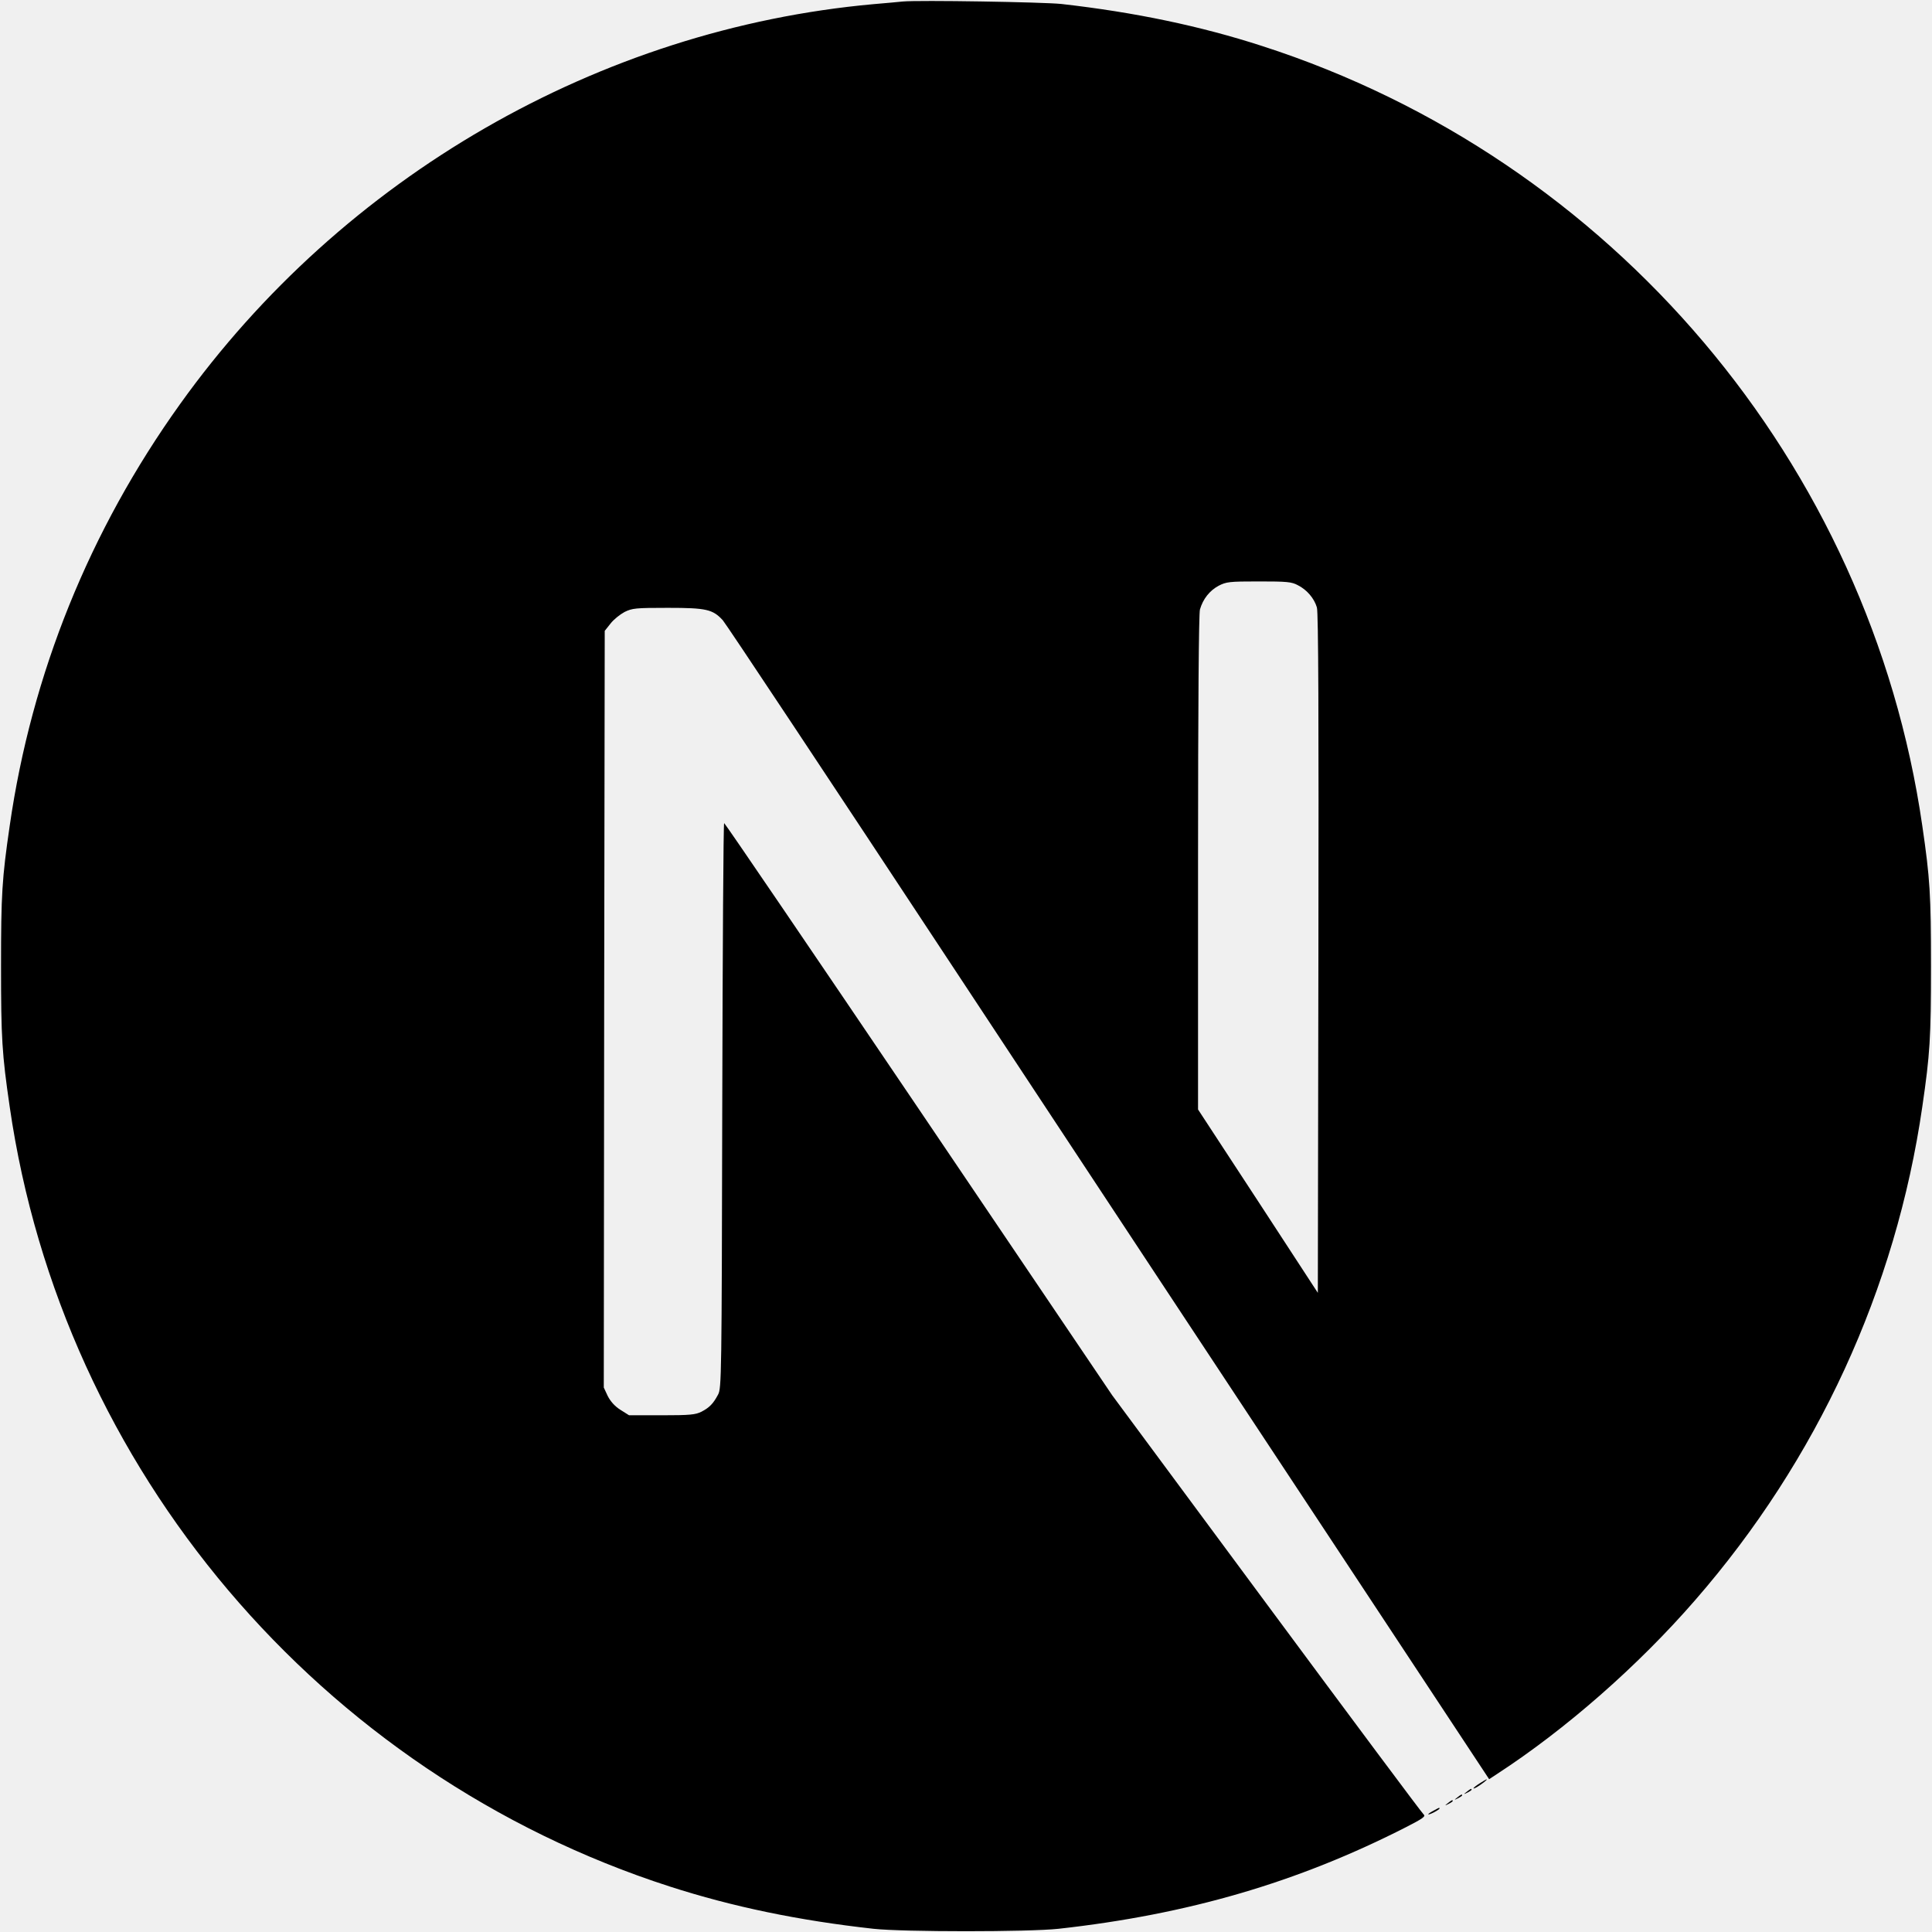
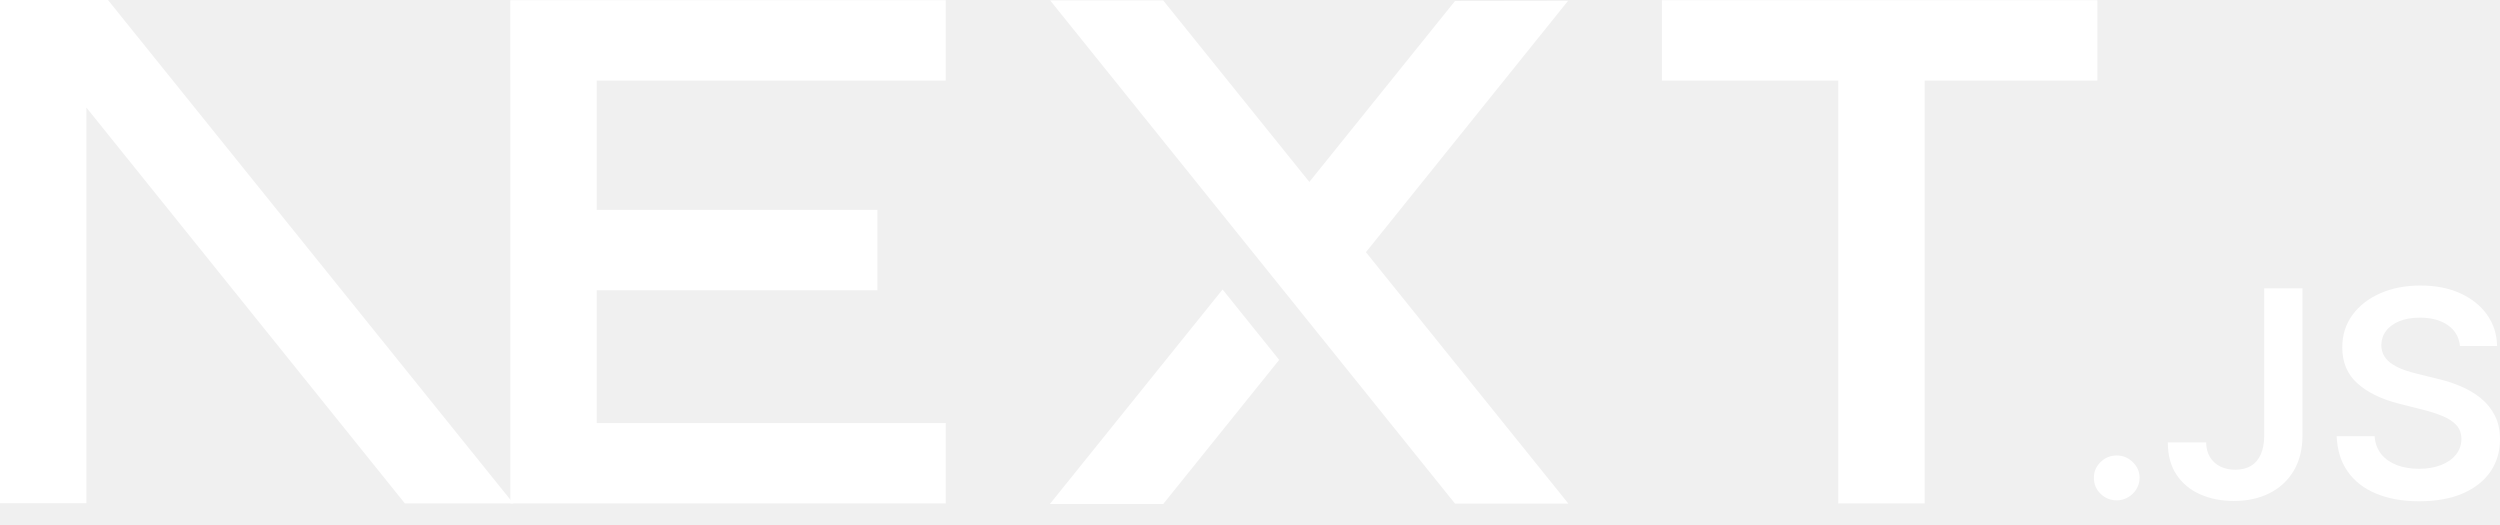
- <svg xmlns="http://www.w3.org/2000/svg" height="1024pt" viewBox=".5 -.2 1023 1024.1" width="1024pt">
-   <path d="m478.5.6c-2.2.2-9.2.9-15.5 1.4-145.3 13.1-281.4 91.5-367.6 212-48 67-78.7 143-90.3 223.5-4.1 28.1-4.6 36.4-4.6 74.5s.5 46.4 4.6 74.5c27.8 192.1 164.5 353.5 349.9 413.3 33.2 10.7 68.2 18 108 22.4 15.5 1.7 82.5 1.7 98 0 68.7-7.6 126.9-24.6 184.3-53.9 8.8-4.5 10.5-5.7 9.3-6.7-.8-.6-38.3-50.9-83.3-111.7l-81.8-110.5-102.5-151.7c-56.4-83.4-102.8-151.6-103.2-151.6-.4-.1-.8 67.3-1 149.6-.3 144.1-.4 149.9-2.2 153.3-2.6 4.9-4.6 6.9-8.8 9.1-3.2 1.6-6 1.9-21.1 1.9h-17.3l-4.6-2.9c-3-1.9-5.2-4.4-6.7-7.3l-2.1-4.5.2-200.5.3-200.6 3.1-3.9c1.6-2.1 5-4.8 7.4-6.1 4.1-2 5.7-2.2 23-2.2 20.4 0 23.8.8 29.1 6.6 1.5 1.6 57 85.2 123.4 185.9s157.2 238.2 201.8 305.7l81 122.7 4.1-2.7c36.3-23.6 74.7-57.2 105.1-92.2 64.7-74.3 106.4-164.9 120.4-261.5 4.1-28.1 4.6-36.4 4.6-74.5s-.5-46.4-4.6-74.5c-27.8-192.1-164.5-353.5-349.9-413.3-32.7-10.6-67.5-17.9-106.5-22.3-9.6-1-75.7-2.1-84-1.3zm209.4 309.4c4.8 2.4 8.7 7 10.1 11.8.8 2.6 1 58.2.8 183.5l-.3 179.8-31.7-48.6-31.8-48.6v-130.7c0-84.5.4-132 1-134.3 1.6-5.6 5.1-10 9.9-12.6 4.1-2.1 5.6-2.3 21.3-2.3 14.8 0 17.4.2 20.7 2z" />
-   <path d="m784.3 945.1c-3.5 2.2-4.6 3.7-1.5 2 2.2-1.3 5.8-4 5.2-4.1-.3 0-2 1-3.7 2.1zm-6.9 4.5c-1.8 1.4-1.8 1.5.4.4 1.2-.6 2.2-1.3 2.2-1.5 0-.8-.5-.6-2.6 1.1zm-5 3c-1.8 1.4-1.8 1.5.4.4 1.2-.6 2.2-1.3 2.2-1.5 0-.8-.5-.6-2.6 1.1zm-5 3c-1.8 1.4-1.8 1.5.4.4 1.2-.6 2.2-1.3 2.2-1.5 0-.8-.5-.6-2.6 1.1zm-7.6 4c-3.8 2-3.6 2.8.2.9 1.7-.9 3-1.8 3-2 0-.7-.1-.6-3.2 1.1z" />
+ <svg xmlns="http://www.w3.org/2000/svg" width="100" height="21" viewBox="0 0 100 21" fill="none">
+   <g clip-path="url(#clip0_301_8494)">
+     <path d="M66.477 0.008H83.895V3.223H76.986V20.137H73.531V3.223H66.477V0.008Z" fill="white" />
+     <path d="M37.83 0.008V3.223H23.869V8.395H35.097V11.61H23.869V16.922H37.83V20.137H20.414V3.223H20.412V0.008H37.83Z" fill="white" />
+     <path d="M46.528 0.017H42.007L58.201 20.145H62.736L54.637 10.088L62.723 0.032L58.201 0.039L52.374 7.277L46.528 0.017Z" fill="white" />
+     <path d="M51.167 14.395L48.903 11.579L41.994 20.161H46.528L51.167 14.395Z" fill="white" />
+     <path fill-rule="evenodd" clip-rule="evenodd" d="M20.535 20.137L4.319 0H0V20.128H3.455V4.302L16.195 20.137H20.535Z" fill="white" />
+     <path d="M84.672 20.014C84.419 20.014 84.204 19.926 84.023 19.751C83.843 19.576 83.754 19.363 83.756 19.112C83.754 18.867 83.843 18.657 84.023 18.482C84.204 18.307 84.419 18.219 84.672 18.219C84.915 18.219 85.128 18.307 85.308 18.482C85.491 18.657 85.582 18.867 85.585 19.112C85.582 19.278 85.54 19.43 85.456 19.566C85.369 19.705 85.259 19.813 85.121 19.892C84.985 19.972 84.836 20.014 84.672 20.014Z" fill="white" />
+     <path d="M90.569 11.534H92.099V17.433C92.097 17.975 91.98 18.438 91.751 18.828C91.519 19.218 91.198 19.516 90.786 19.726C90.377 19.933 89.897 20.039 89.351 20.039C88.853 20.039 88.406 19.949 88.008 19.774C87.61 19.599 87.294 19.336 87.062 18.99C86.828 18.644 86.713 18.212 86.713 17.696H88.246C88.249 17.922 88.3 18.118 88.398 18.282C88.497 18.445 88.632 18.57 88.806 18.657C88.981 18.745 89.183 18.789 89.41 18.789C89.656 18.789 89.866 18.738 90.037 18.634C90.208 18.533 90.339 18.381 90.43 18.178C90.519 17.977 90.566 17.728 90.569 17.433V11.534Z" fill="white" />
+     <path d="M98.399 13.841C98.362 13.483 98.198 13.204 97.912 13.006C97.624 12.805 97.252 12.706 96.795 12.706C96.475 12.706 96.198 12.755 95.969 12.849C95.74 12.946 95.562 13.075 95.44 13.239C95.318 13.403 95.257 13.59 95.253 13.8C95.253 13.975 95.295 14.127 95.377 14.254C95.459 14.383 95.569 14.492 95.712 14.579C95.852 14.669 96.009 14.743 96.18 14.803C96.353 14.863 96.526 14.914 96.699 14.955L97.498 15.151C97.818 15.225 98.13 15.324 98.427 15.451C98.724 15.576 98.993 15.735 99.23 15.926C99.466 16.118 99.654 16.349 99.792 16.618C99.93 16.888 100 17.204 100 17.569C100 18.06 99.874 18.491 99.618 18.865C99.363 19.236 98.996 19.527 98.513 19.737C98.034 19.945 97.453 20.051 96.77 20.051C96.109 20.051 95.534 19.949 95.049 19.746C94.562 19.546 94.183 19.25 93.909 18.863C93.635 18.475 93.488 18.002 93.467 17.447H94.984C95.005 17.737 95.098 17.979 95.257 18.175C95.419 18.369 95.629 18.512 95.887 18.609C96.147 18.704 96.437 18.752 96.758 18.752C97.093 18.752 97.388 18.701 97.643 18.602C97.895 18.503 98.094 18.365 98.237 18.185C98.382 18.007 98.455 17.797 98.457 17.557C98.455 17.338 98.389 17.156 98.263 17.013C98.134 16.87 97.956 16.75 97.729 16.653C97.5 16.556 97.233 16.468 96.929 16.392L95.96 16.148C95.26 15.97 94.705 15.7 94.3 15.338C93.893 14.976 93.691 14.496 93.691 13.894C93.691 13.4 93.827 12.967 94.101 12.595C94.372 12.224 94.745 11.936 95.215 11.73C95.688 11.523 96.222 11.421 96.816 11.421C97.42 11.421 97.949 11.523 98.406 11.73C98.862 11.936 99.221 12.222 99.48 12.586C99.74 12.951 99.876 13.368 99.883 13.841H98.399Z" fill="white" />
+   </g>
+   <defs>
+     <clipPath id="clip0_301_8494">
+       <rect width="100" height="20.305" fill="white" />
+     </clipPath>
+   </defs>
</svg>
